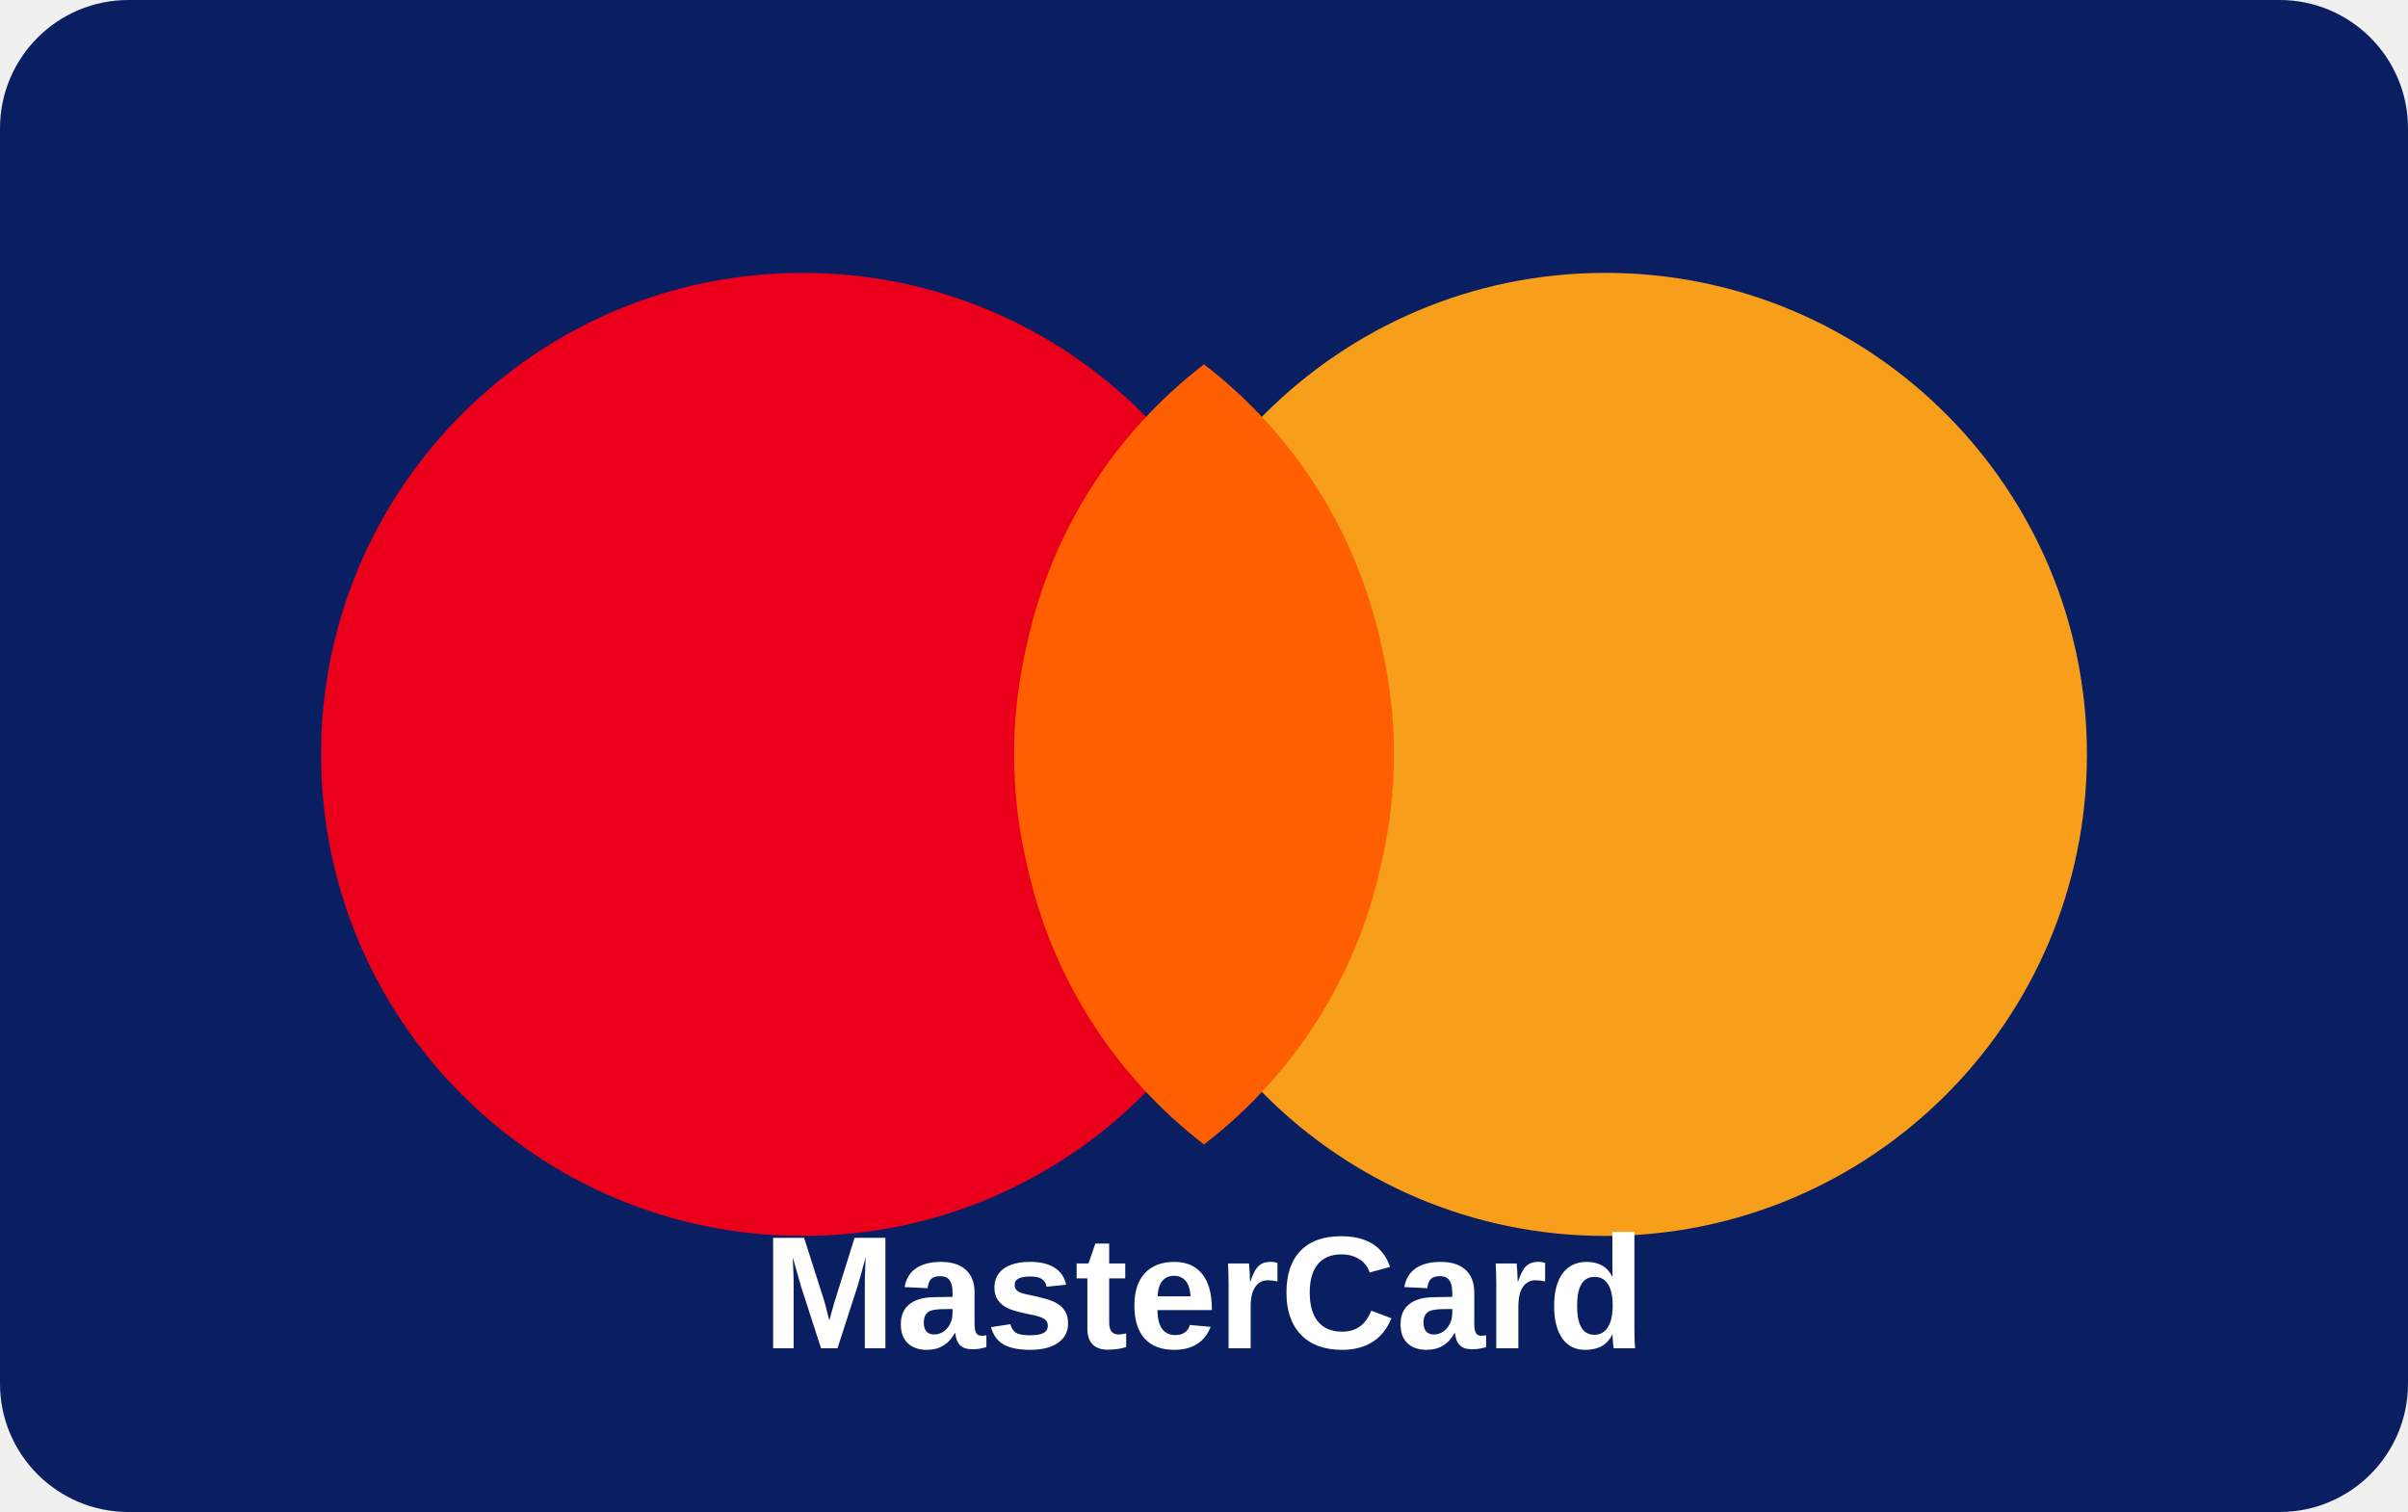
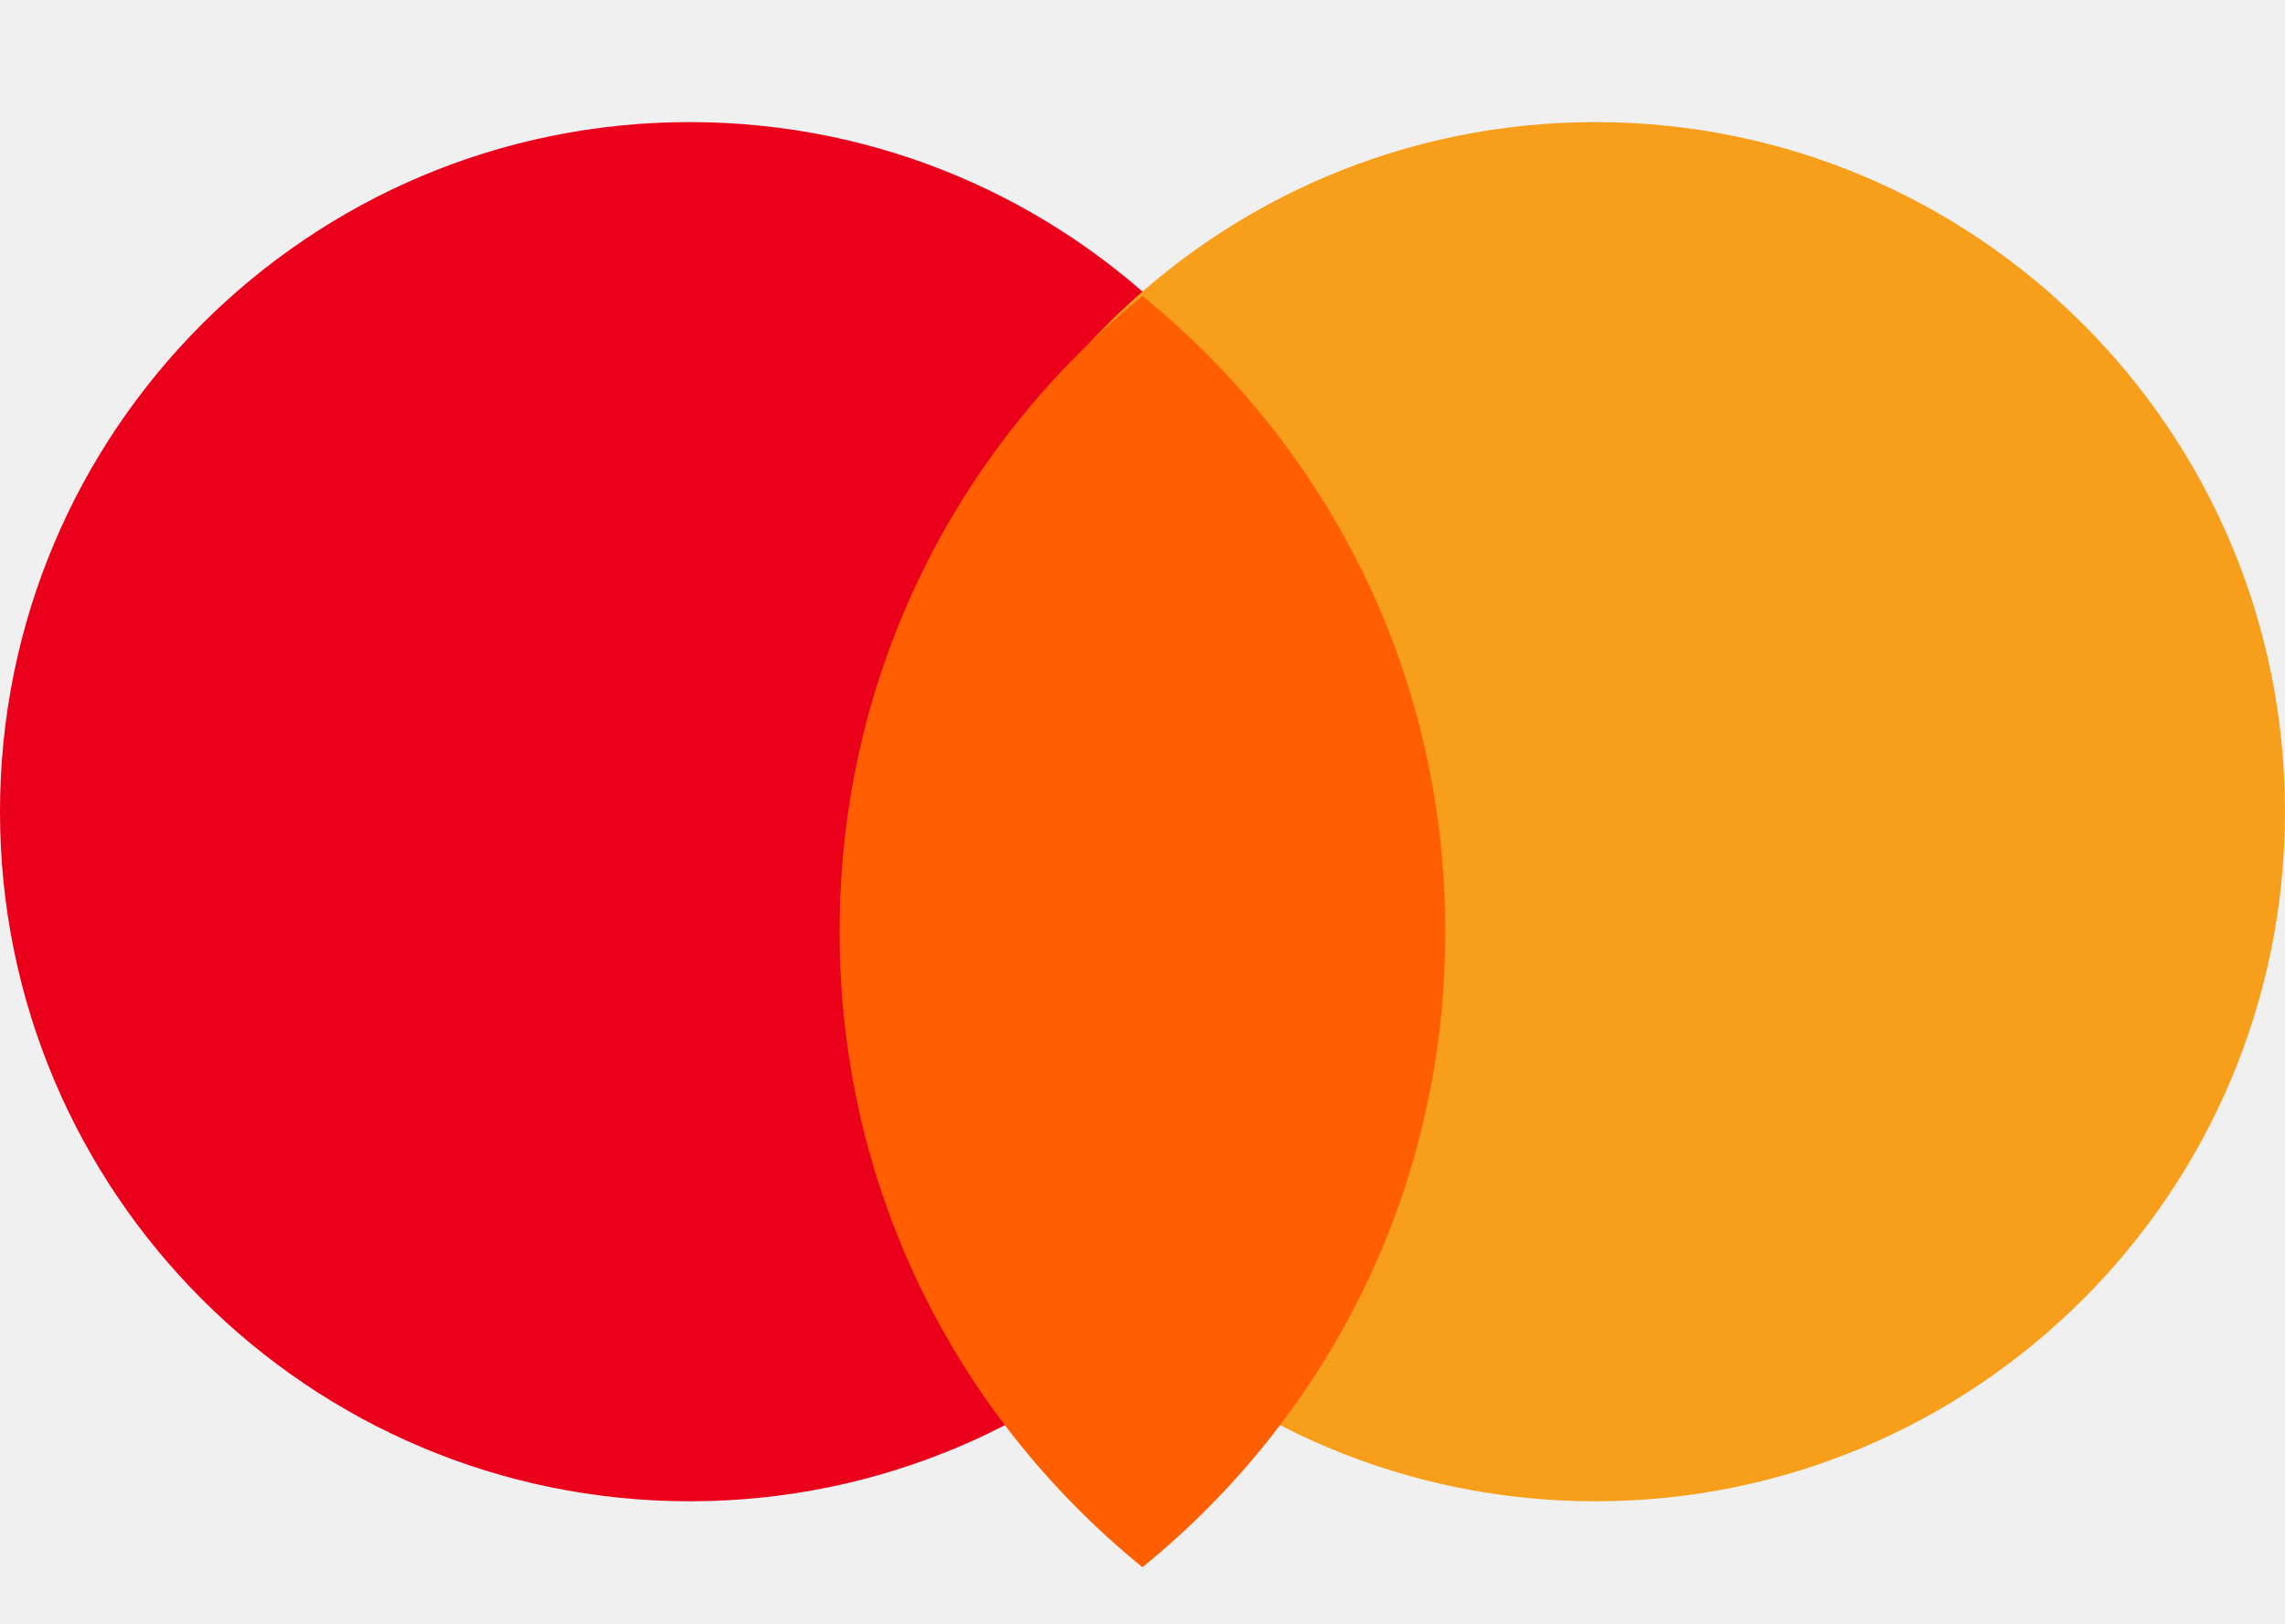
- <svg xmlns="http://www.w3.org/2000/svg" viewBox="0 0 750 471" width="750" height="471">
-   <rect fill="#0a1f62" width="750" height="471" rx="40" ry="40" />
-   <circle fill="#eb001b" cx="250" cy="235" r="150" />
-   <circle fill="#f79e1b" cx="500" cy="235" r="150" />
-   <path fill="#ff5f00" d="M375 113.5a149.78 149.78 0 0 0-55 86.5 149.78 149.78 0 0 0 0 70 149.78 149.78 0 0 0 55 86.5 149.78 149.78 0 0 0 55-86.5 149.78 149.78 0 0 0 0-70 149.78 149.78 0 0 0-55-86.5z" />
-   <text x="375" y="420" font-family="Arial, sans-serif" font-size="50" font-weight="bold" fill="#fff" text-anchor="middle">MasterCard</text>
+ <svg xmlns="http://www.w3.org/2000/svg" viewBox="0 0 152.407 108" width="152" height="108">
+   <g>
+     <circle fill="#EB001B" cx="46" cy="54" r="46" />
+     <circle fill="#F79E1B" cx="106.407" cy="54" r="46" />
+     <path fill="#FF5F00" d="M76.2,19.6c-12.3,10-20.2,25.1-20.2,42.4s7.9,32.4,20.2,42.4c12.3-10,20.2-25.1,20.2-42.4S88.5,29.6,76.2,19.6z" />
+   </g>
</svg>
